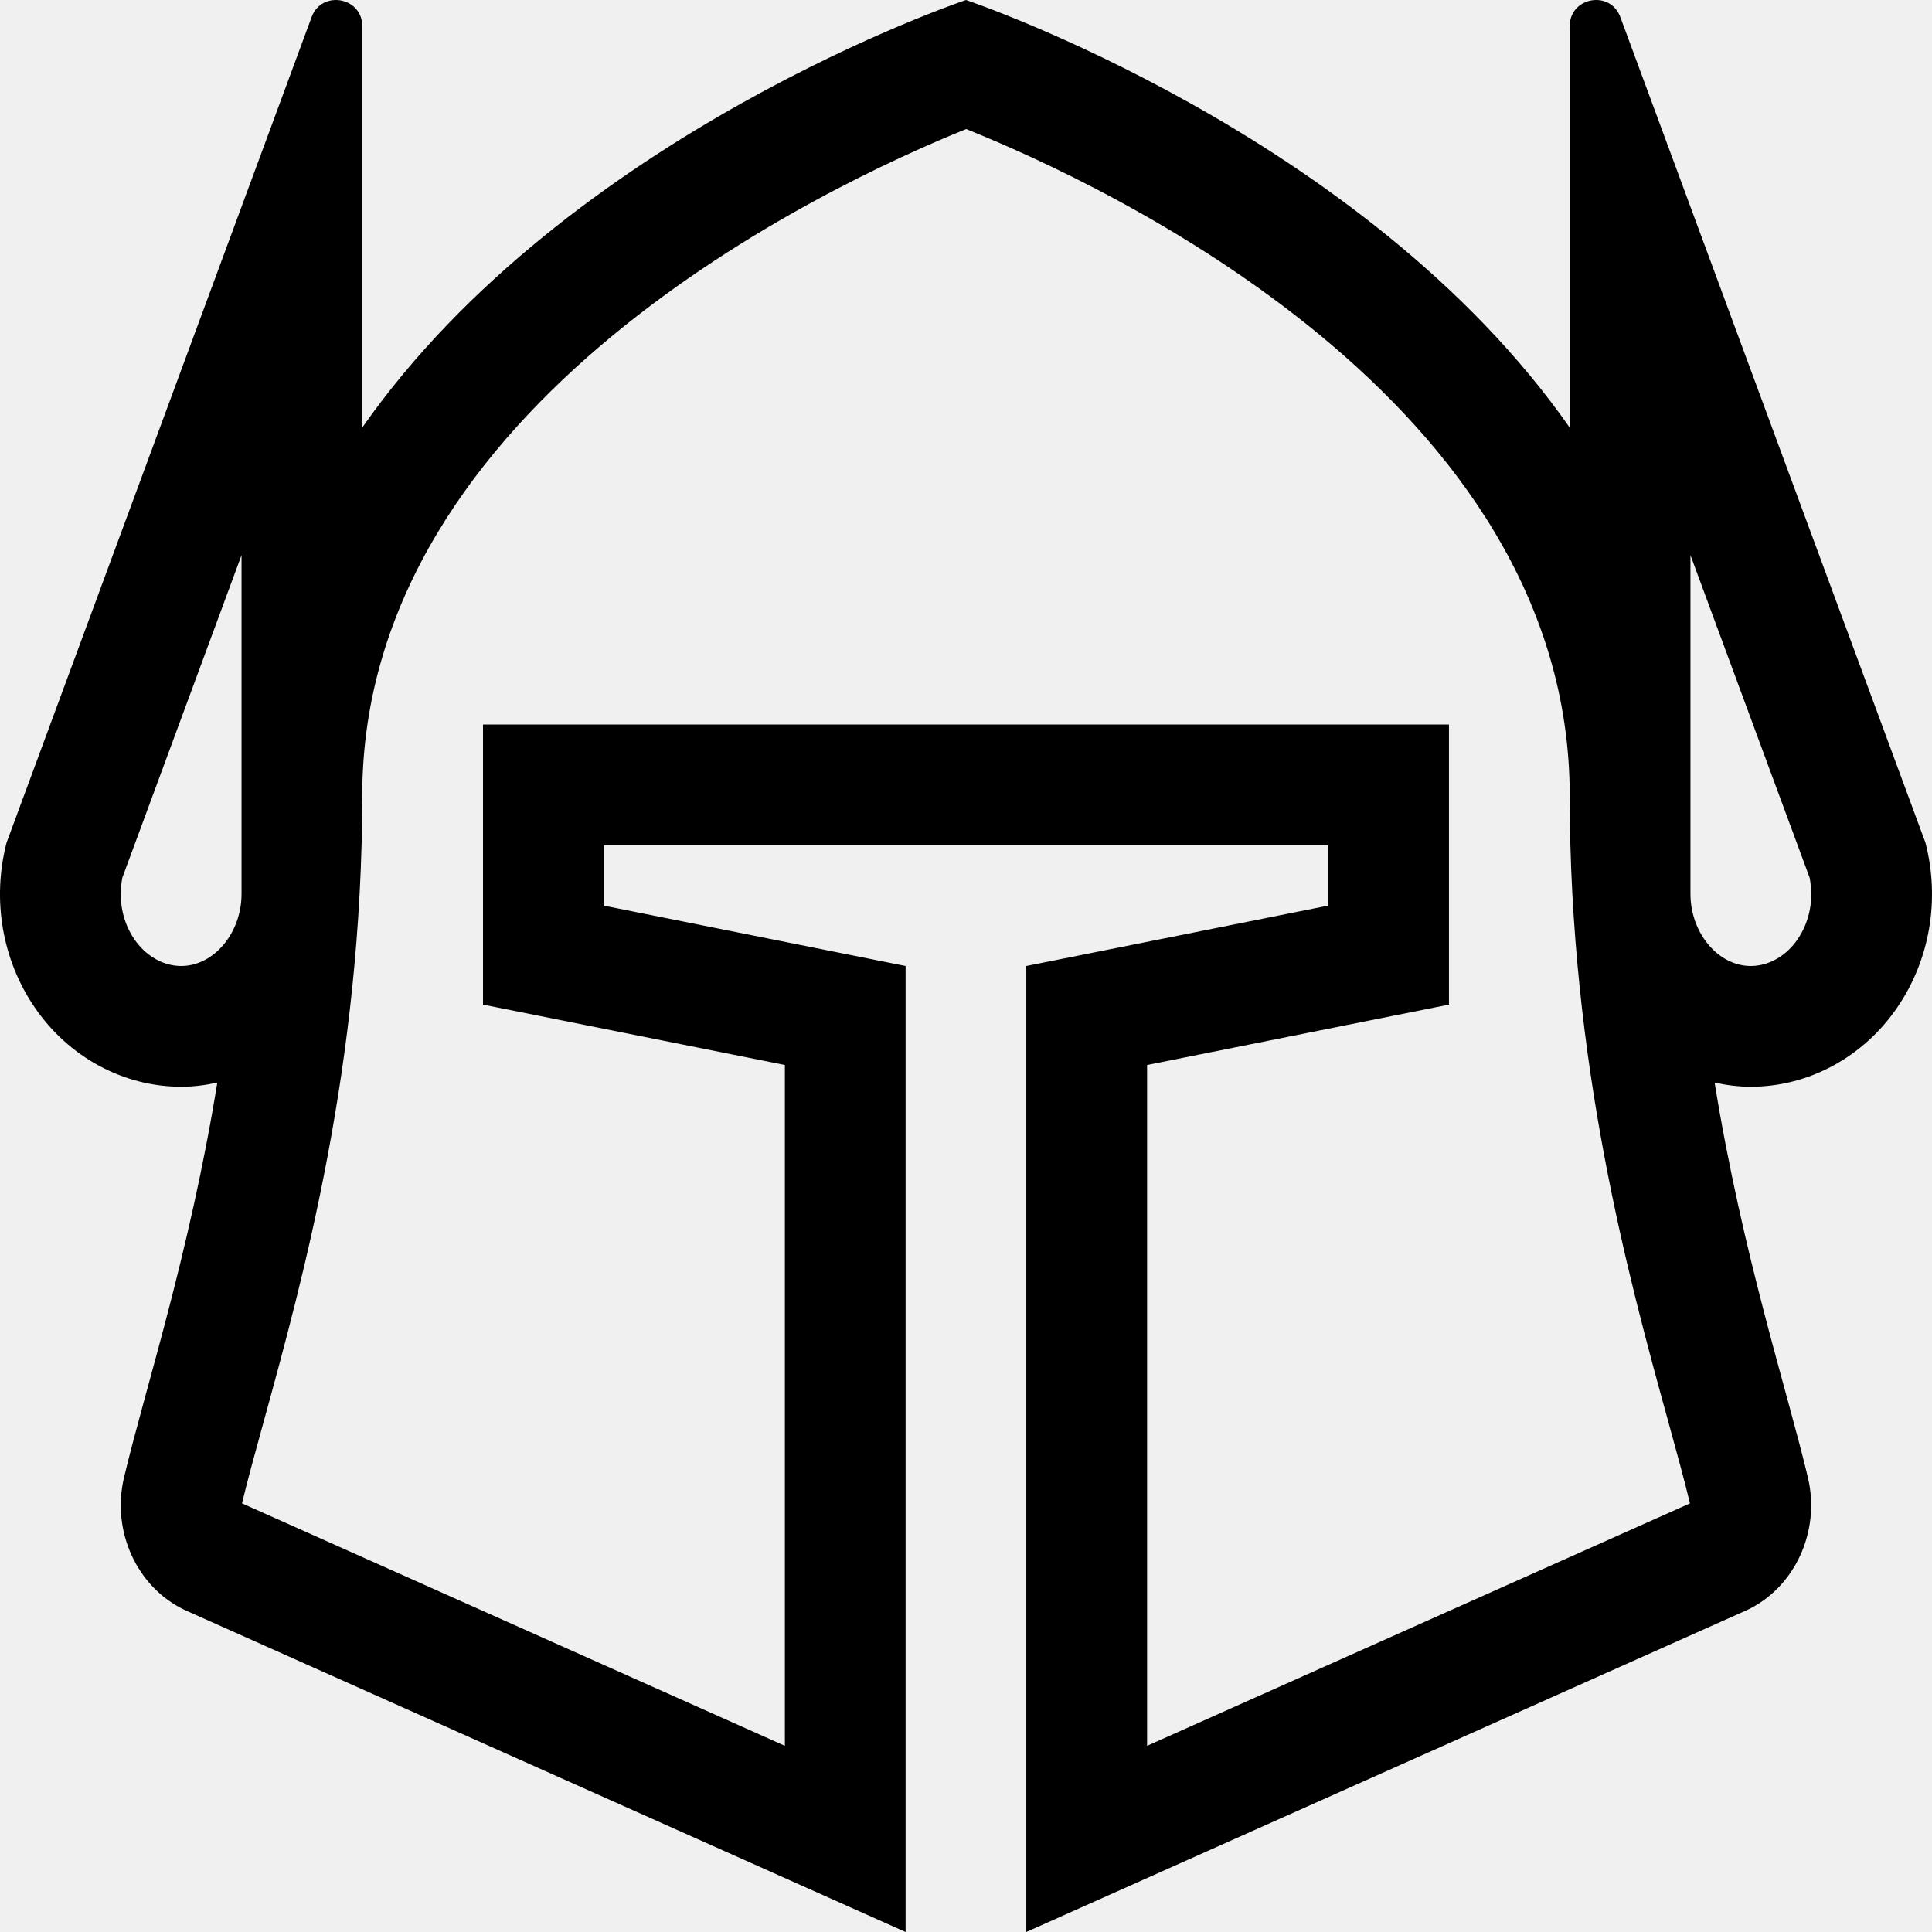
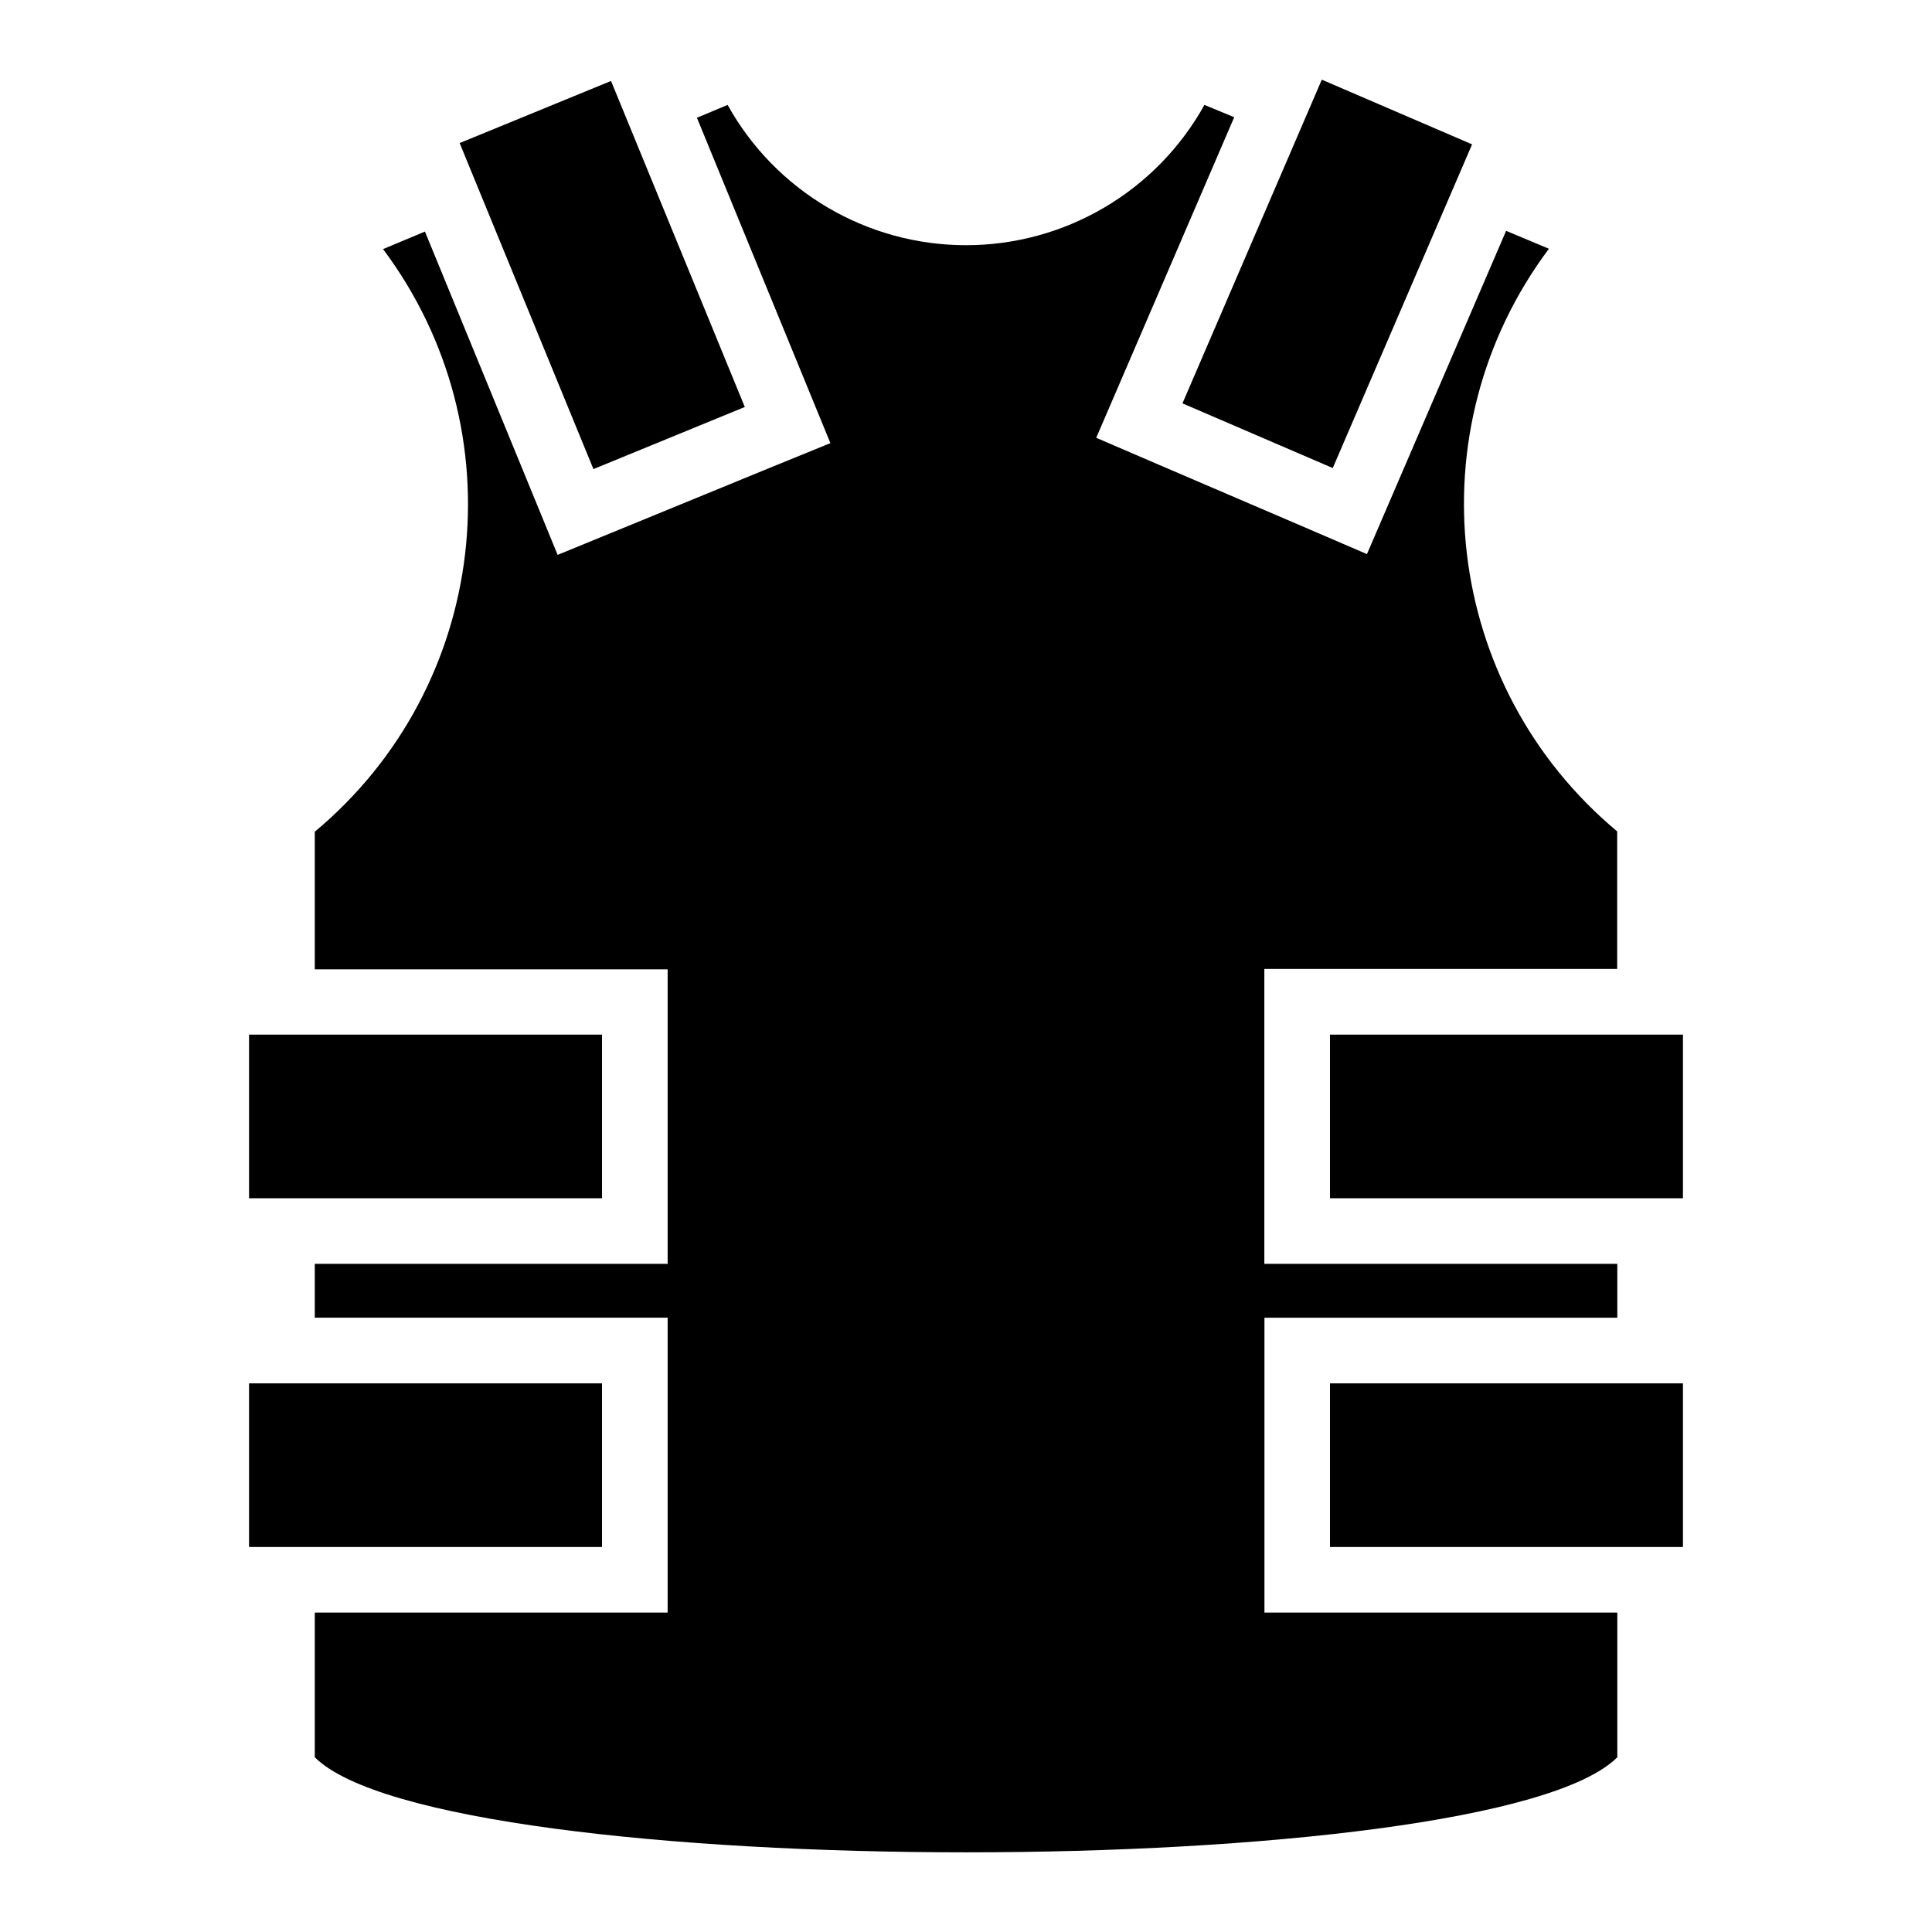
- <svg xmlns="http://www.w3.org/2000/svg" aria-hidden="true" data-prefix="fal" data-icon="helmet-battle" viewBox="0 0 512 512" class="svg-inline--fa fa-helmet-battle fa-w-16 fa-9x">
-   <path fill="currentColor" d="M510.28 223.37 429.41 4.53C428.26 1.42 425.63 0 423 0c-3.5 0-7.01 2.52-7.01 6.93v106.39C361.41 35.29 255.99 0 255.99 0S150.6 35.28 96.01 113.3V6.93C96.01 2.52 92.51 0 89 0c-2.63 0-5.27 1.42-6.42 4.53L1.72 223.37c-3.86 15.05-1.16 30.91 7.41 43.51C18.12 280.11 32.66 288 48.02 288c3.29 0 6.48-.42 9.57-1.11-7.39 45.62-19.22 81.5-24.72 104.64-3.43 14.43 3.59 29.37 16.32 35.24L239.99 512V256l-80-16v-16h191.99v16l-80 16v256l190.81-85.23c12.73-5.87 19.75-20.81 16.32-35.24-5.5-23.14-17.33-59.02-24.72-104.64 3.1.69 6.29 1.11 9.59 1.11 15.36 0 29.9-7.89 38.89-21.12 8.57-12.6 11.27-28.46 7.41-43.51zM64.01 236.89c0 10.36-7.33 19.11-16 19.11-4.75 0-9.4-2.66-12.42-7.11-3.18-4.67-4.3-10.55-3.16-16.31l31.58-85.47v89.78zm239.98 225.77V282.23l80-16V192H128v74.23l80 16v180.43L64.13 398.4c1.51-6.3 3.52-13.55 5.76-21.7C80.28 338.95 96 281.89 96 210.82 96 106.62 219.41 49 256.04 34.2c36.68 14.71 159.95 71.96 159.95 176.63 0 71.07 15.71 128.12 26.11 165.88 2.24 8.15 4.25 15.4 5.76 21.7l-143.87 64.25zm172.42-213.77c-3.02 4.45-7.67 7.11-12.42 7.11-8.67 0-16-8.75-16-19.11v-89.77l31.58 85.47c1.14 5.76.01 11.63-3.16 16.3z" />
+ <svg xmlns="http://www.w3.org/2000/svg" viewBox="0 0 512 512" style="height: 512px; width: 512px;">
+   <path d="M0 0h512v512H0z" fill="#fff" fill-opacity="1" />
+   <g class="" transform="translate(0,0)" style="">
+     <path d="M350.29 21.113l-36.925 85.782 39.828 17.144 36.926-85.782-39.83-17.145zm-188.362.342l-40.115 16.46 35.453 86.4 40.115-16.46-35.452-86.4zm30.898 6.35l-8.133 3.402 28.77 70.133 6.6 16.094-16.08 6.556-40.112 16.46-16.093 6.6-6.6-16.09-28.564-69.59-11.1 4.644a112.952 112.952 0 0 1-18.093 154.4v36.47h93.51v78.048H83.42v14.265h93.51v78.158H83.42v38.338c16.8 16.8 94.695 25.194 172.592 25.194 77.896 0 155.792-8.394 172.592-25.194v-38.338h-93.512V349.21h93.512V334.93h-93.542v-78.147h93.508v-36.46a112.952 112.952 0 0 1-18.093-154.4l-11.34-4.75-30 69.686-6.883 15.986-15.984-6.883-39.774-17.06-15.984-6.883 6.883-15.985 29.683-68.97-7.892-3.26a72.275 72.275 0 0 1-126.36 0zM66 274.182v43.363h93.543v-43.363H66zm286.457 0v43.363H446v-43.363h-93.543zM66 366.605v43.364h93.543v-43.365H66zm286.457 0v43.364H446v-43.365h-93.543z" fill="#000" fill-opacity="1" />
+   </g>
</svg>
